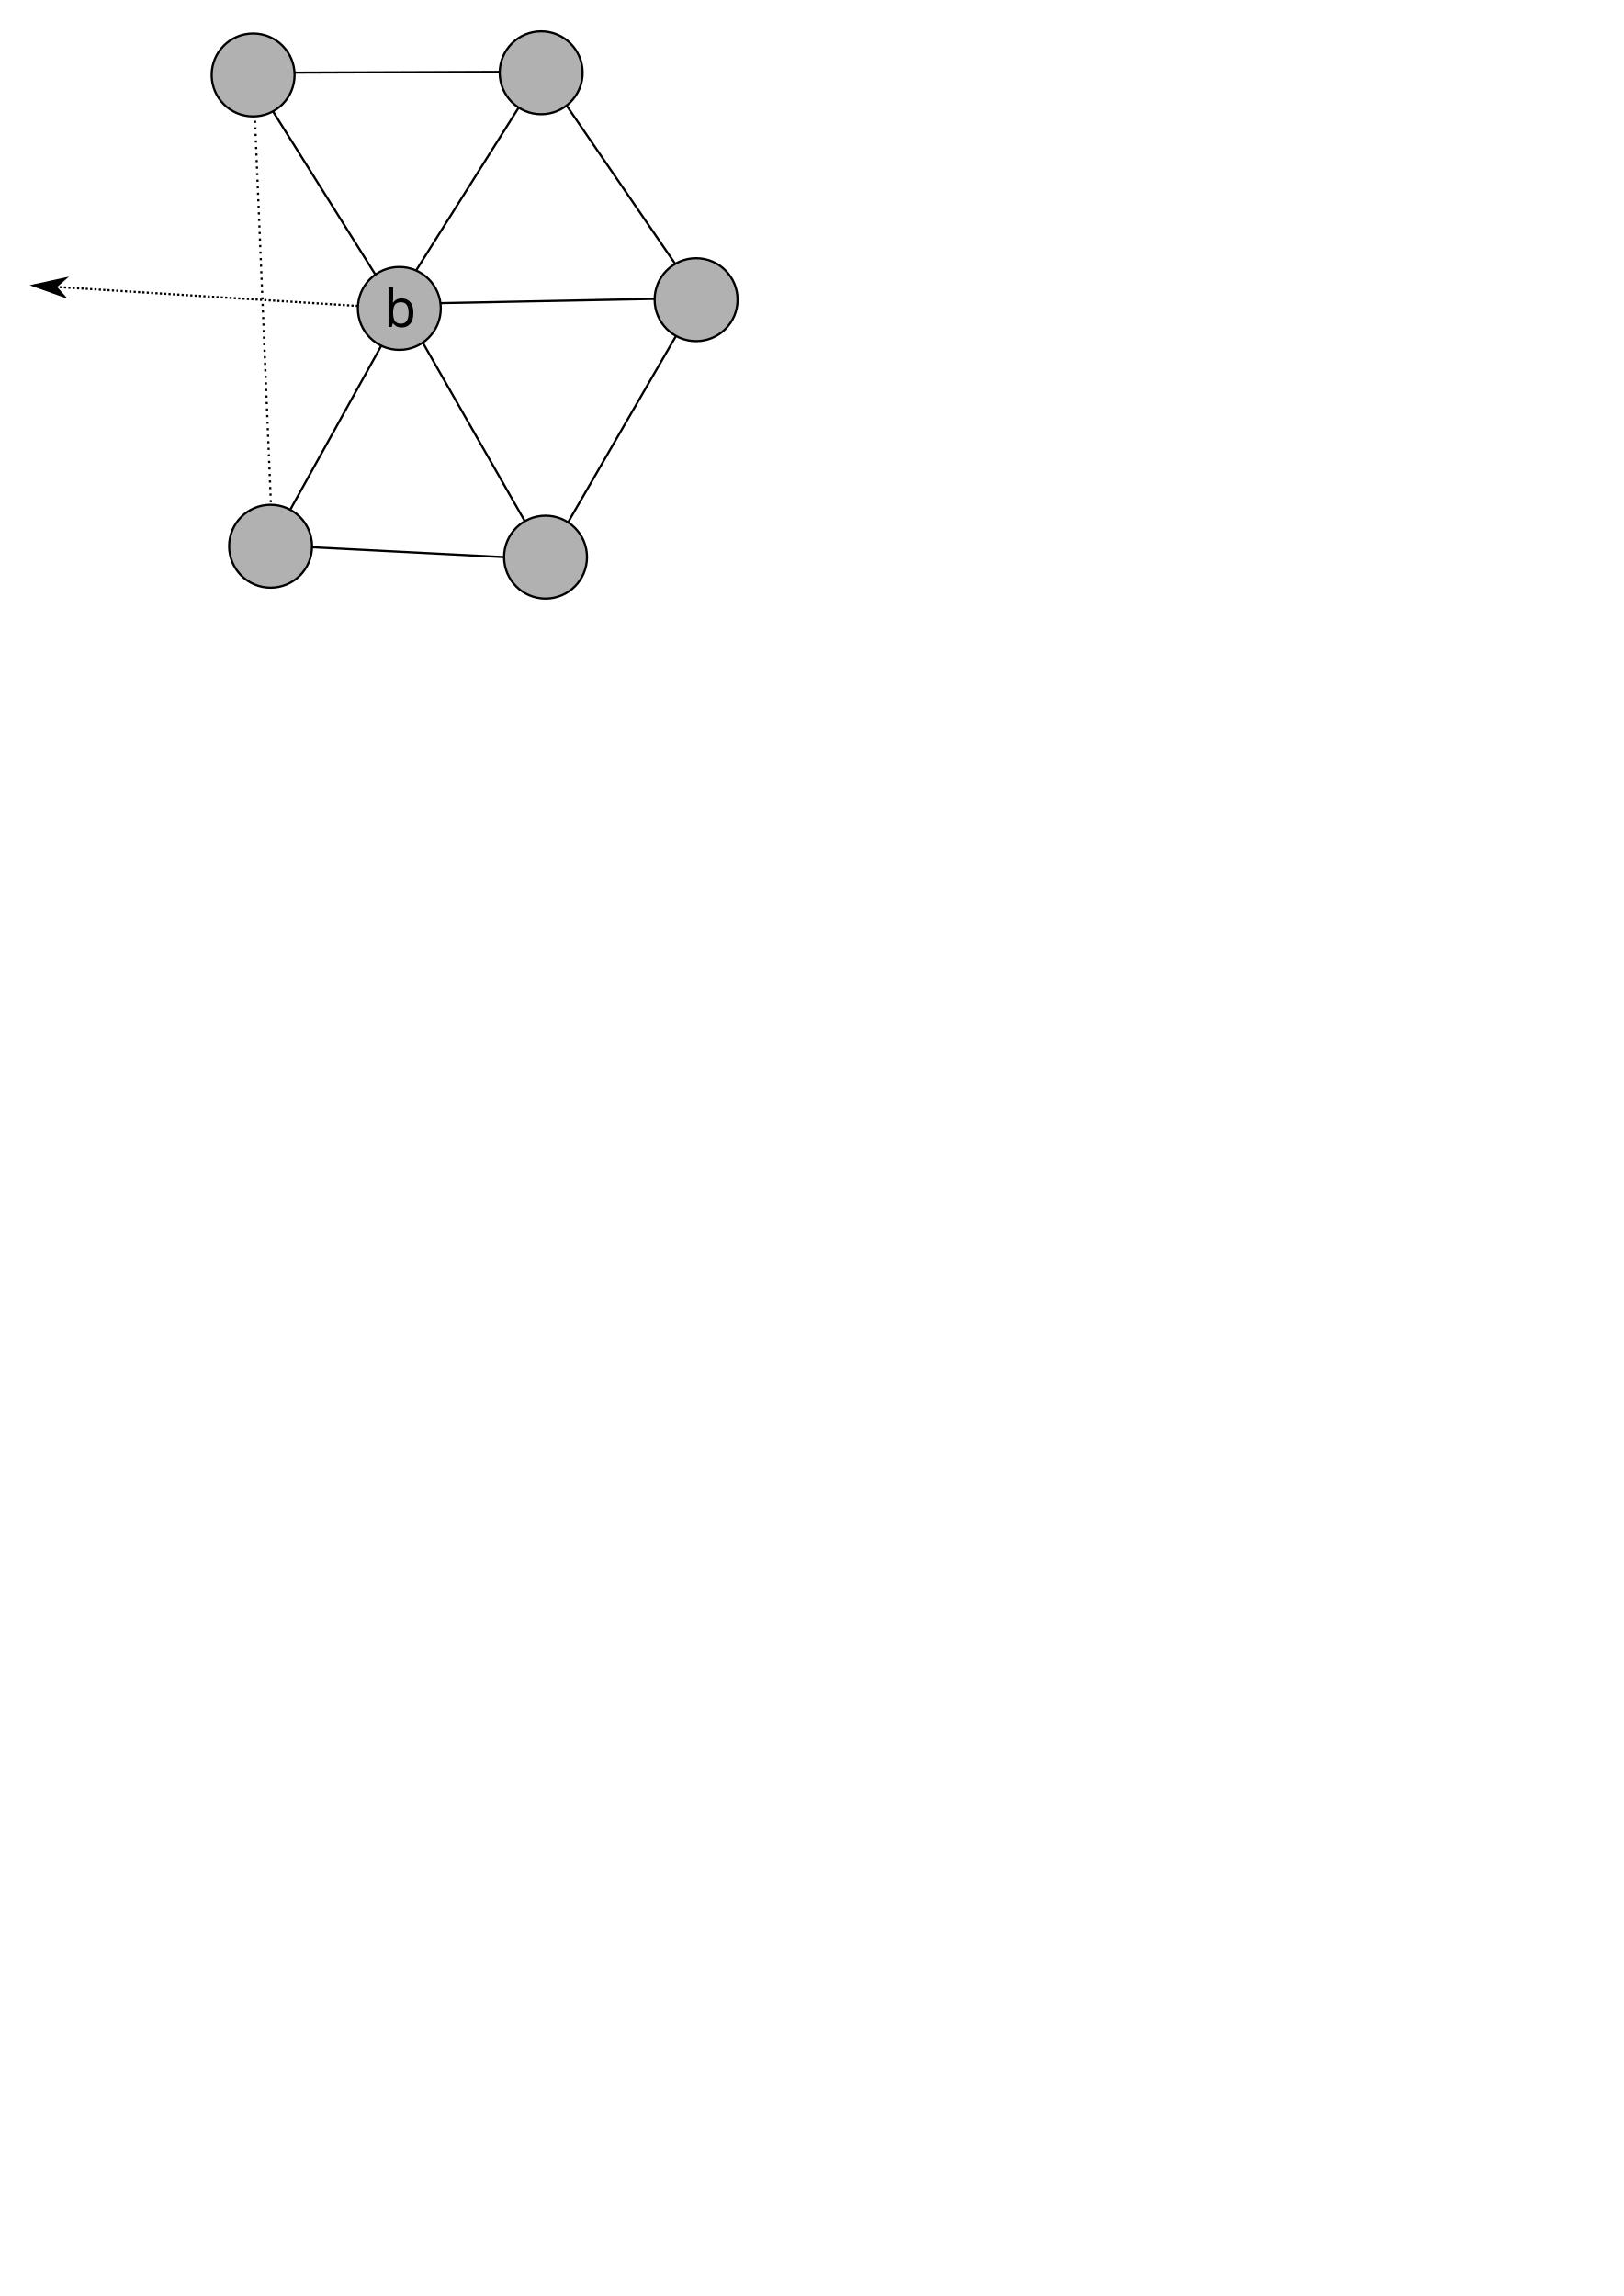
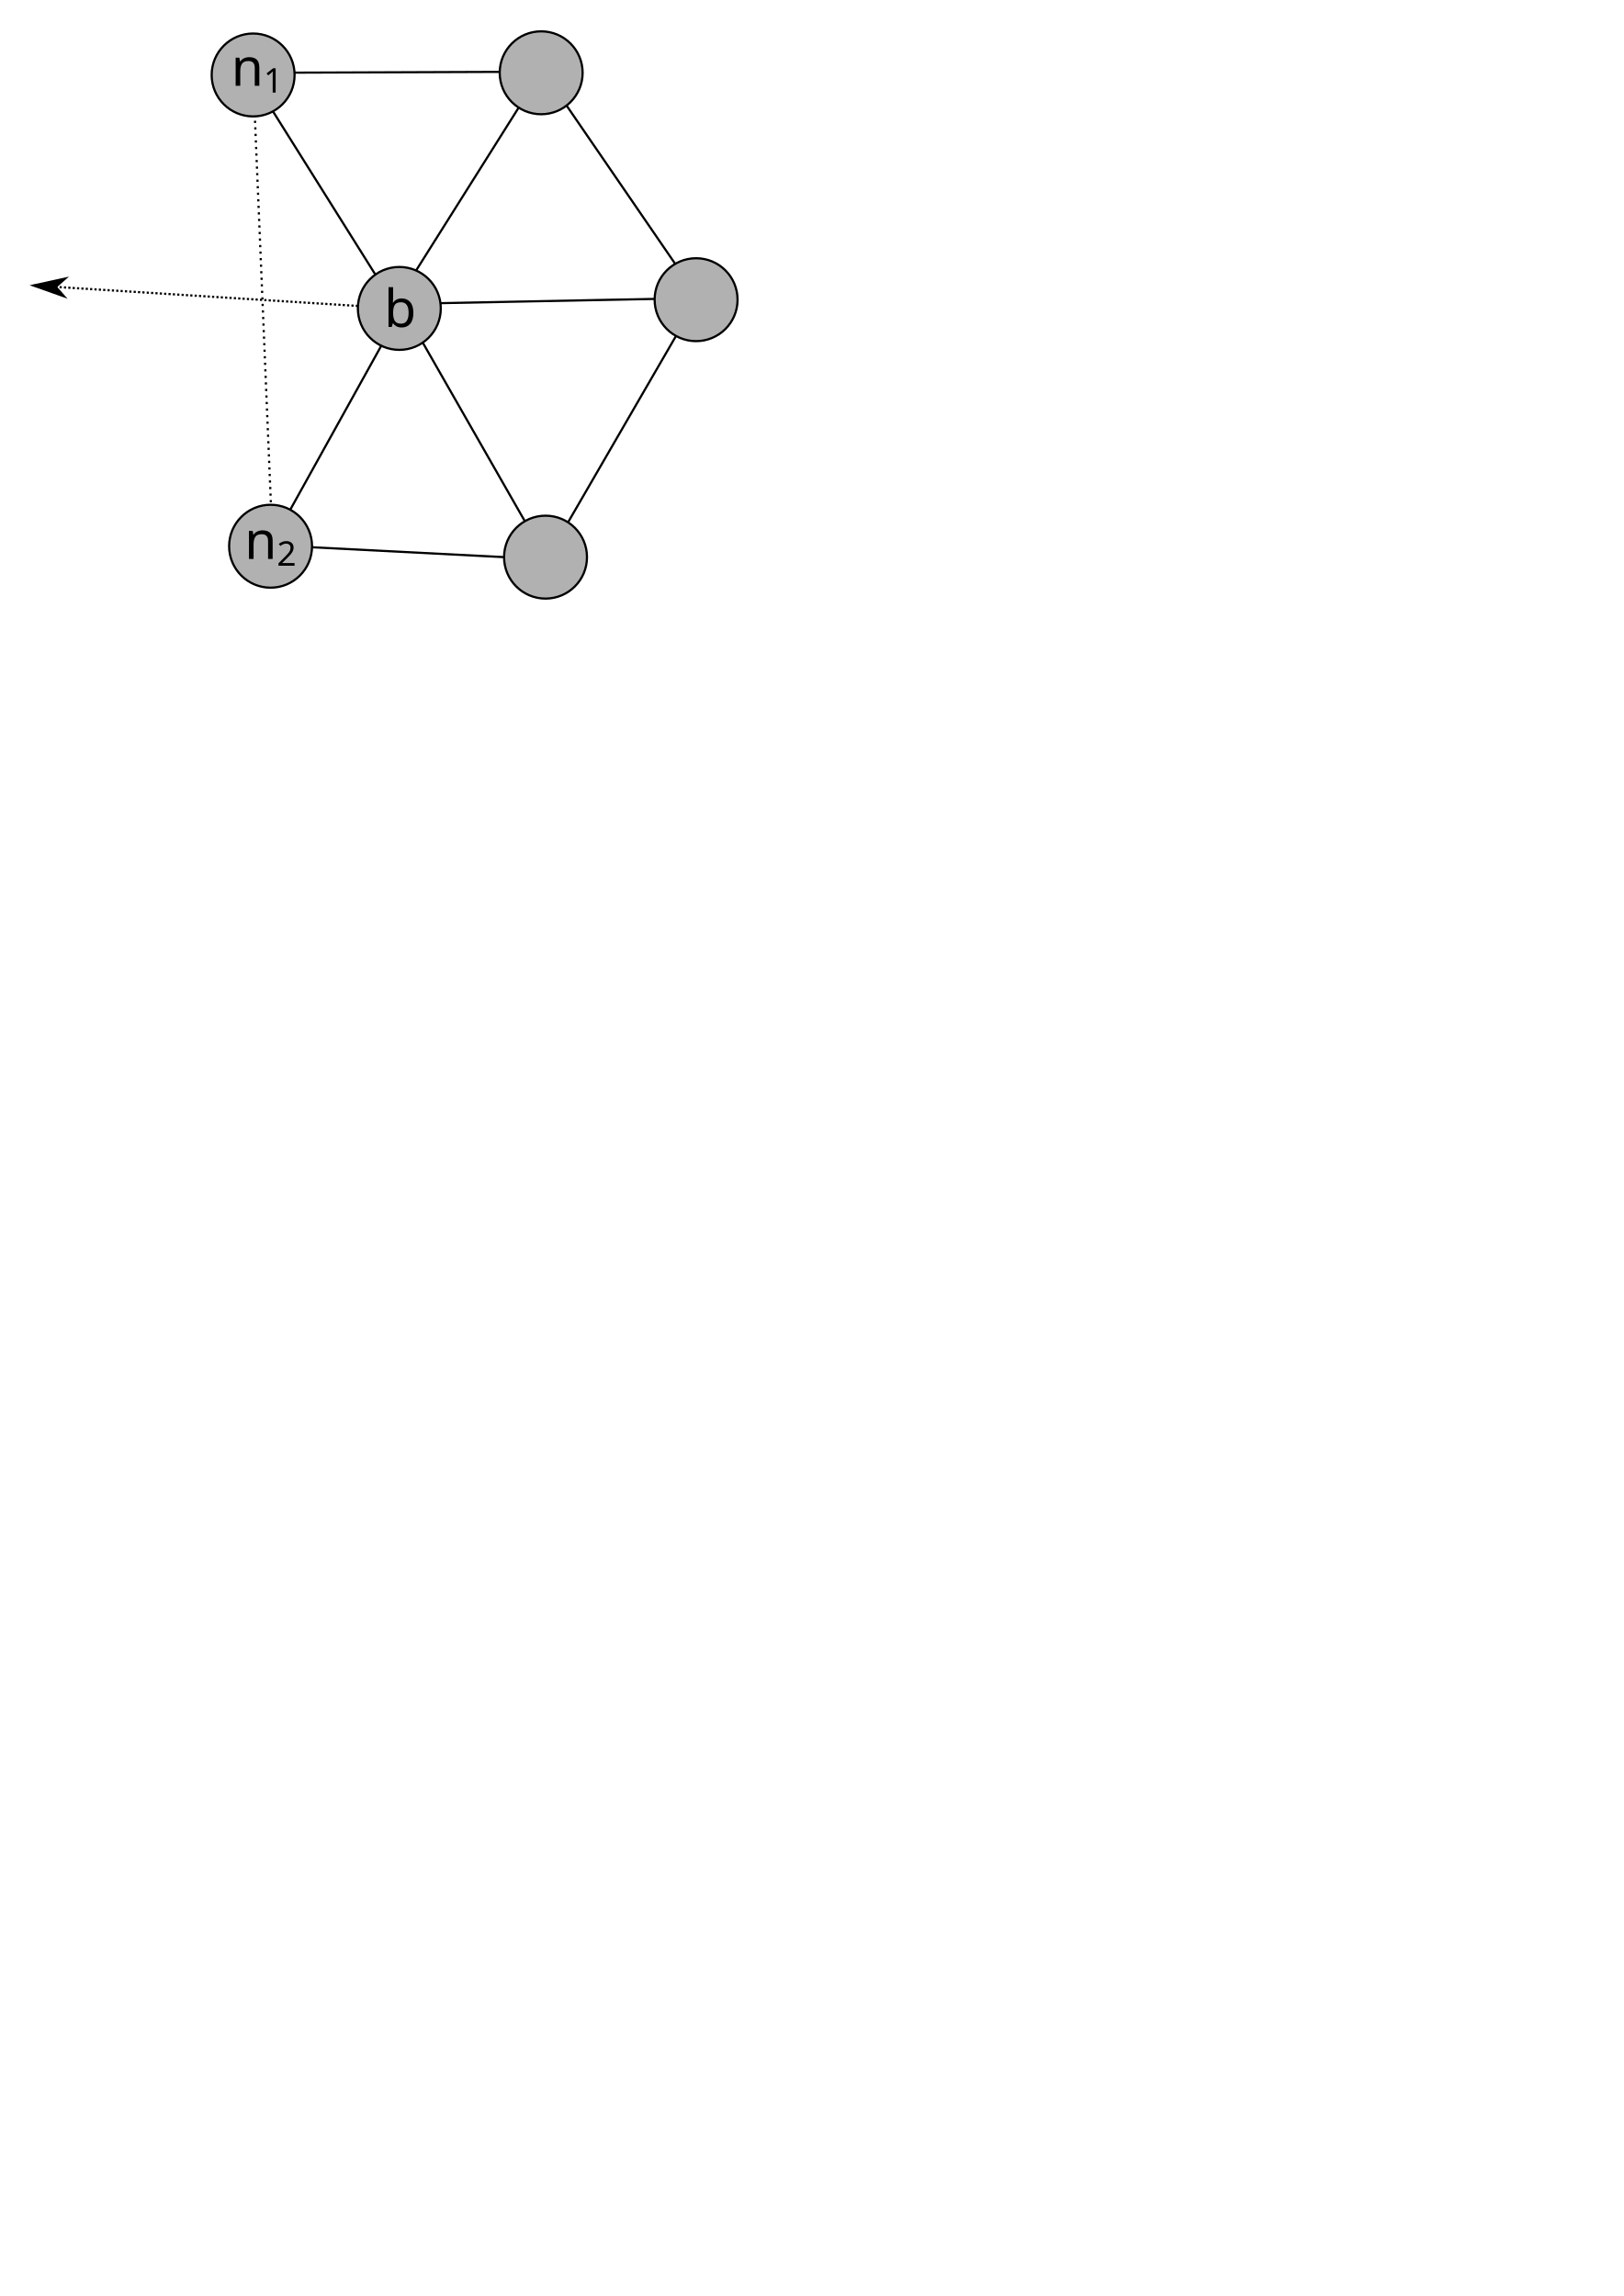
<svg xmlns="http://www.w3.org/2000/svg" width="744.094" height="1052.362" id="svg2" version="1.1">
  <defs id="defs4">
    <marker orient="auto" refY="0.0" refX="0.0" id="Arrow1Send" style="overflow:visible;">
      <path id="path3908" d="M 0.0,0.0 L 5.0,-5.0 L -12.5,0.0 L 5.0,5.0 L 0.0,0.0 z " style="fill-rule:evenodd;stroke:#000000;stroke-width:1.0pt;" transform="scale(0.2) rotate(180) translate(6,0)" />
    </marker>
    <marker orient="auto" refY="0.0" refX="0.0" id="Arrow1Lend" style="overflow:visible;">
      <path id="path3798" d="M 0.0,0.0 L 5.0,-5.0 L -12.5,0.0 L 5.0,5.0 L 0.0,0.0 z " style="fill-rule:evenodd;stroke:#000000;stroke-width:1.0pt;" transform="scale(0.8) rotate(180) translate(12.5,0)" />
    </marker>
    <marker orient="auto" refY="0.0" refX="0.0" id="Arrow1Lstart" style="overflow:visible">
      <path id="path3795" d="M 0.0,0.0 L 5.0,-5.0 L -12.5,0.0 L 5.0,5.0 L 0.0,0.0 z " style="fill-rule:evenodd;stroke:#000000;stroke-width:1.0pt" transform="scale(0.8) translate(12.5,0)" />
    </marker>
    <marker orient="auto" refY="0" refX="0" id="Arrow1Lend-4" style="overflow:visible">
      <path id="path3798-5" d="M 0,0 5,-5 -12.5,0 5,5 0,0 z" style="fill-rule:evenodd;stroke:#000000;stroke-width:1pt" transform="matrix(-0.8,0,0,-0.8,-10,0)" />
    </marker>
  </defs>
  <g id="layer1">
    <path style="fill:none;stroke:#000000;stroke-width:1px;stroke-linecap:butt;stroke-linejoin:miter;stroke-opacity:1" d="m 117,33.362 132,-0.5 71,103.5 -69.5,120 -126.5,-6.5 60.5,-109 66,115.5" id="path3031" />
    <path style="fill:none;stroke:#000000;stroke-width:1;stroke-linecap:butt;stroke-linejoin:miter;stroke-miterlimit:4;stroke-dasharray:1, 1;stroke-dashoffset:0;stroke-opacity:1;marker-end:url(#Arrow1Lend-4)" d="m 182,141.362 -166.5,-10.5" id="path4054" />
    <path style="fill:none;stroke:#000000;stroke-width:1;stroke-linecap:butt;stroke-linejoin:miter;stroke-miterlimit:4;stroke-dasharray:1, 2;stroke-dashoffset:0;stroke-opacity:1" d="m 116,34.362 9,217" id="path3079" />
    <path style="fill:none;stroke:#000000;stroke-width:1px;stroke-linecap:butt;stroke-linejoin:miter;stroke-opacity:1" d="m 114,33.362 69,110" id="path3077" />
    <path style="fill:none;stroke:#000000;stroke-width:1px;stroke-linecap:butt;stroke-linejoin:miter;stroke-opacity:1" d="m 332,136.362 -151,3 68,-108" id="path3075" />
    <circle style="fill:#b1b1b1;fill-opacity:1;fill-rule:evenodd;stroke:#000000;stroke-width:1px;stroke-linecap:butt;stroke-linejoin:miter;stroke-opacity:1" id="path2987-2" cx="116" cy="34.362" r="19" />
    <circle style="fill:#b1b1b1;fill-opacity:1;fill-rule:evenodd;stroke:#000000;stroke-width:1px;stroke-linecap:butt;stroke-linejoin:miter;stroke-opacity:1" id="path2987-4-65" cx="248" cy="33.362" r="19" />
    <circle style="fill:#b1b1b1;fill-opacity:1;fill-rule:evenodd;stroke:#000000;stroke-width:1px;stroke-linecap:butt;stroke-linejoin:miter;stroke-opacity:1" id="path2987-4-6-2" cx="319" cy="137.362" r="19" />
    <circle style="fill:#b1b1b1;fill-opacity:1;fill-rule:evenodd;stroke:#000000;stroke-width:1px;stroke-linecap:butt;stroke-linejoin:miter;stroke-opacity:1" id="path2987-4-12" cx="124" cy="250.362" r="19" />
    <circle style="fill:#b1b1b1;fill-opacity:1;fill-rule:evenodd;stroke:#000000;stroke-width:1px;stroke-linecap:butt;stroke-linejoin:miter;stroke-opacity:1" id="path2987-4-0-4" cx="250" cy="255.362" r="19" />
    <circle style="fill:#b1b1b1;fill-opacity:1;fill-rule:evenodd;stroke:#000000;stroke-width:1px;stroke-linecap:butt;stroke-linejoin:miter;stroke-opacity:1" id="path2987-4-9-17-6" cx="183" cy="141.362" r="19" />
    <text xml:space="preserve" style="font-style:normal;font-weight:normal;line-height:0%;font-family:sans-serif;letter-spacing:0px;word-spacing:0px;fill:#000000;fill-opacity:1;stroke:none" x="176" y="149.862" id="text3873">
      <tspan id="tspan3875" x="176" y="149.862" style="font-weight:normal;font-size:24px;line-height:1.25;font-family:sans-serif;-inkscape-font-specification:Sans">b</tspan>
    </text>
    <text xml:space="preserve" style="font-style:normal;font-variant:normal;font-weight:normal;font-stretch:normal;line-height:0%;font-family:OpenSymbol;-inkscape-font-specification:OpenSymbol;letter-spacing:0px;word-spacing:0px;fill:#000000;fill-opacity:1;stroke:none" x="60.5" y="129.862" id="text3998">
      <tspan id="tspan4000" x="60.5" y="129.862" style="font-size:40px;line-height:1.25"> </tspan>
    </text>
+     <text xml:space="preserve" style="font-style:normal;font-weight:normal;line-height:0%;font-family:sans-serif;letter-spacing:0px;word-spacing:0px;fill:#000000;fill-opacity:1;stroke:none" x="105.949" y="39.309" id="text3873-3">
+       <tspan id="tspan3875-6" x="105.949" y="39.309" style="font-weight:normal;font-size:24px;line-height:1.25;font-family:sans-serif;-inkscape-font-specification:Sans">n<tspan style="font-size:65%;baseline-shift:sub" id="tspan877">1</tspan>
+       </tspan>
+     </text>
+     <text xml:space="preserve" style="font-style:normal;font-weight:normal;line-height:0%;font-family:sans-serif;letter-spacing:0px;word-spacing:0px;fill:#000000;fill-opacity:1;stroke:none" x="112.05" y="256.183" id="text3873-3-7">
+       <tspan id="tspan3875-6-5" x="112.05" y="256.183" style="font-weight:normal;font-size:24px;line-height:1.25;font-family:sans-serif;-inkscape-font-specification:Sans">n<tspan style="font-size:65%;baseline-shift:sub" id="tspan877-3">2</tspan>
+       </tspan>
+     </text>
  </g>
</svg>
